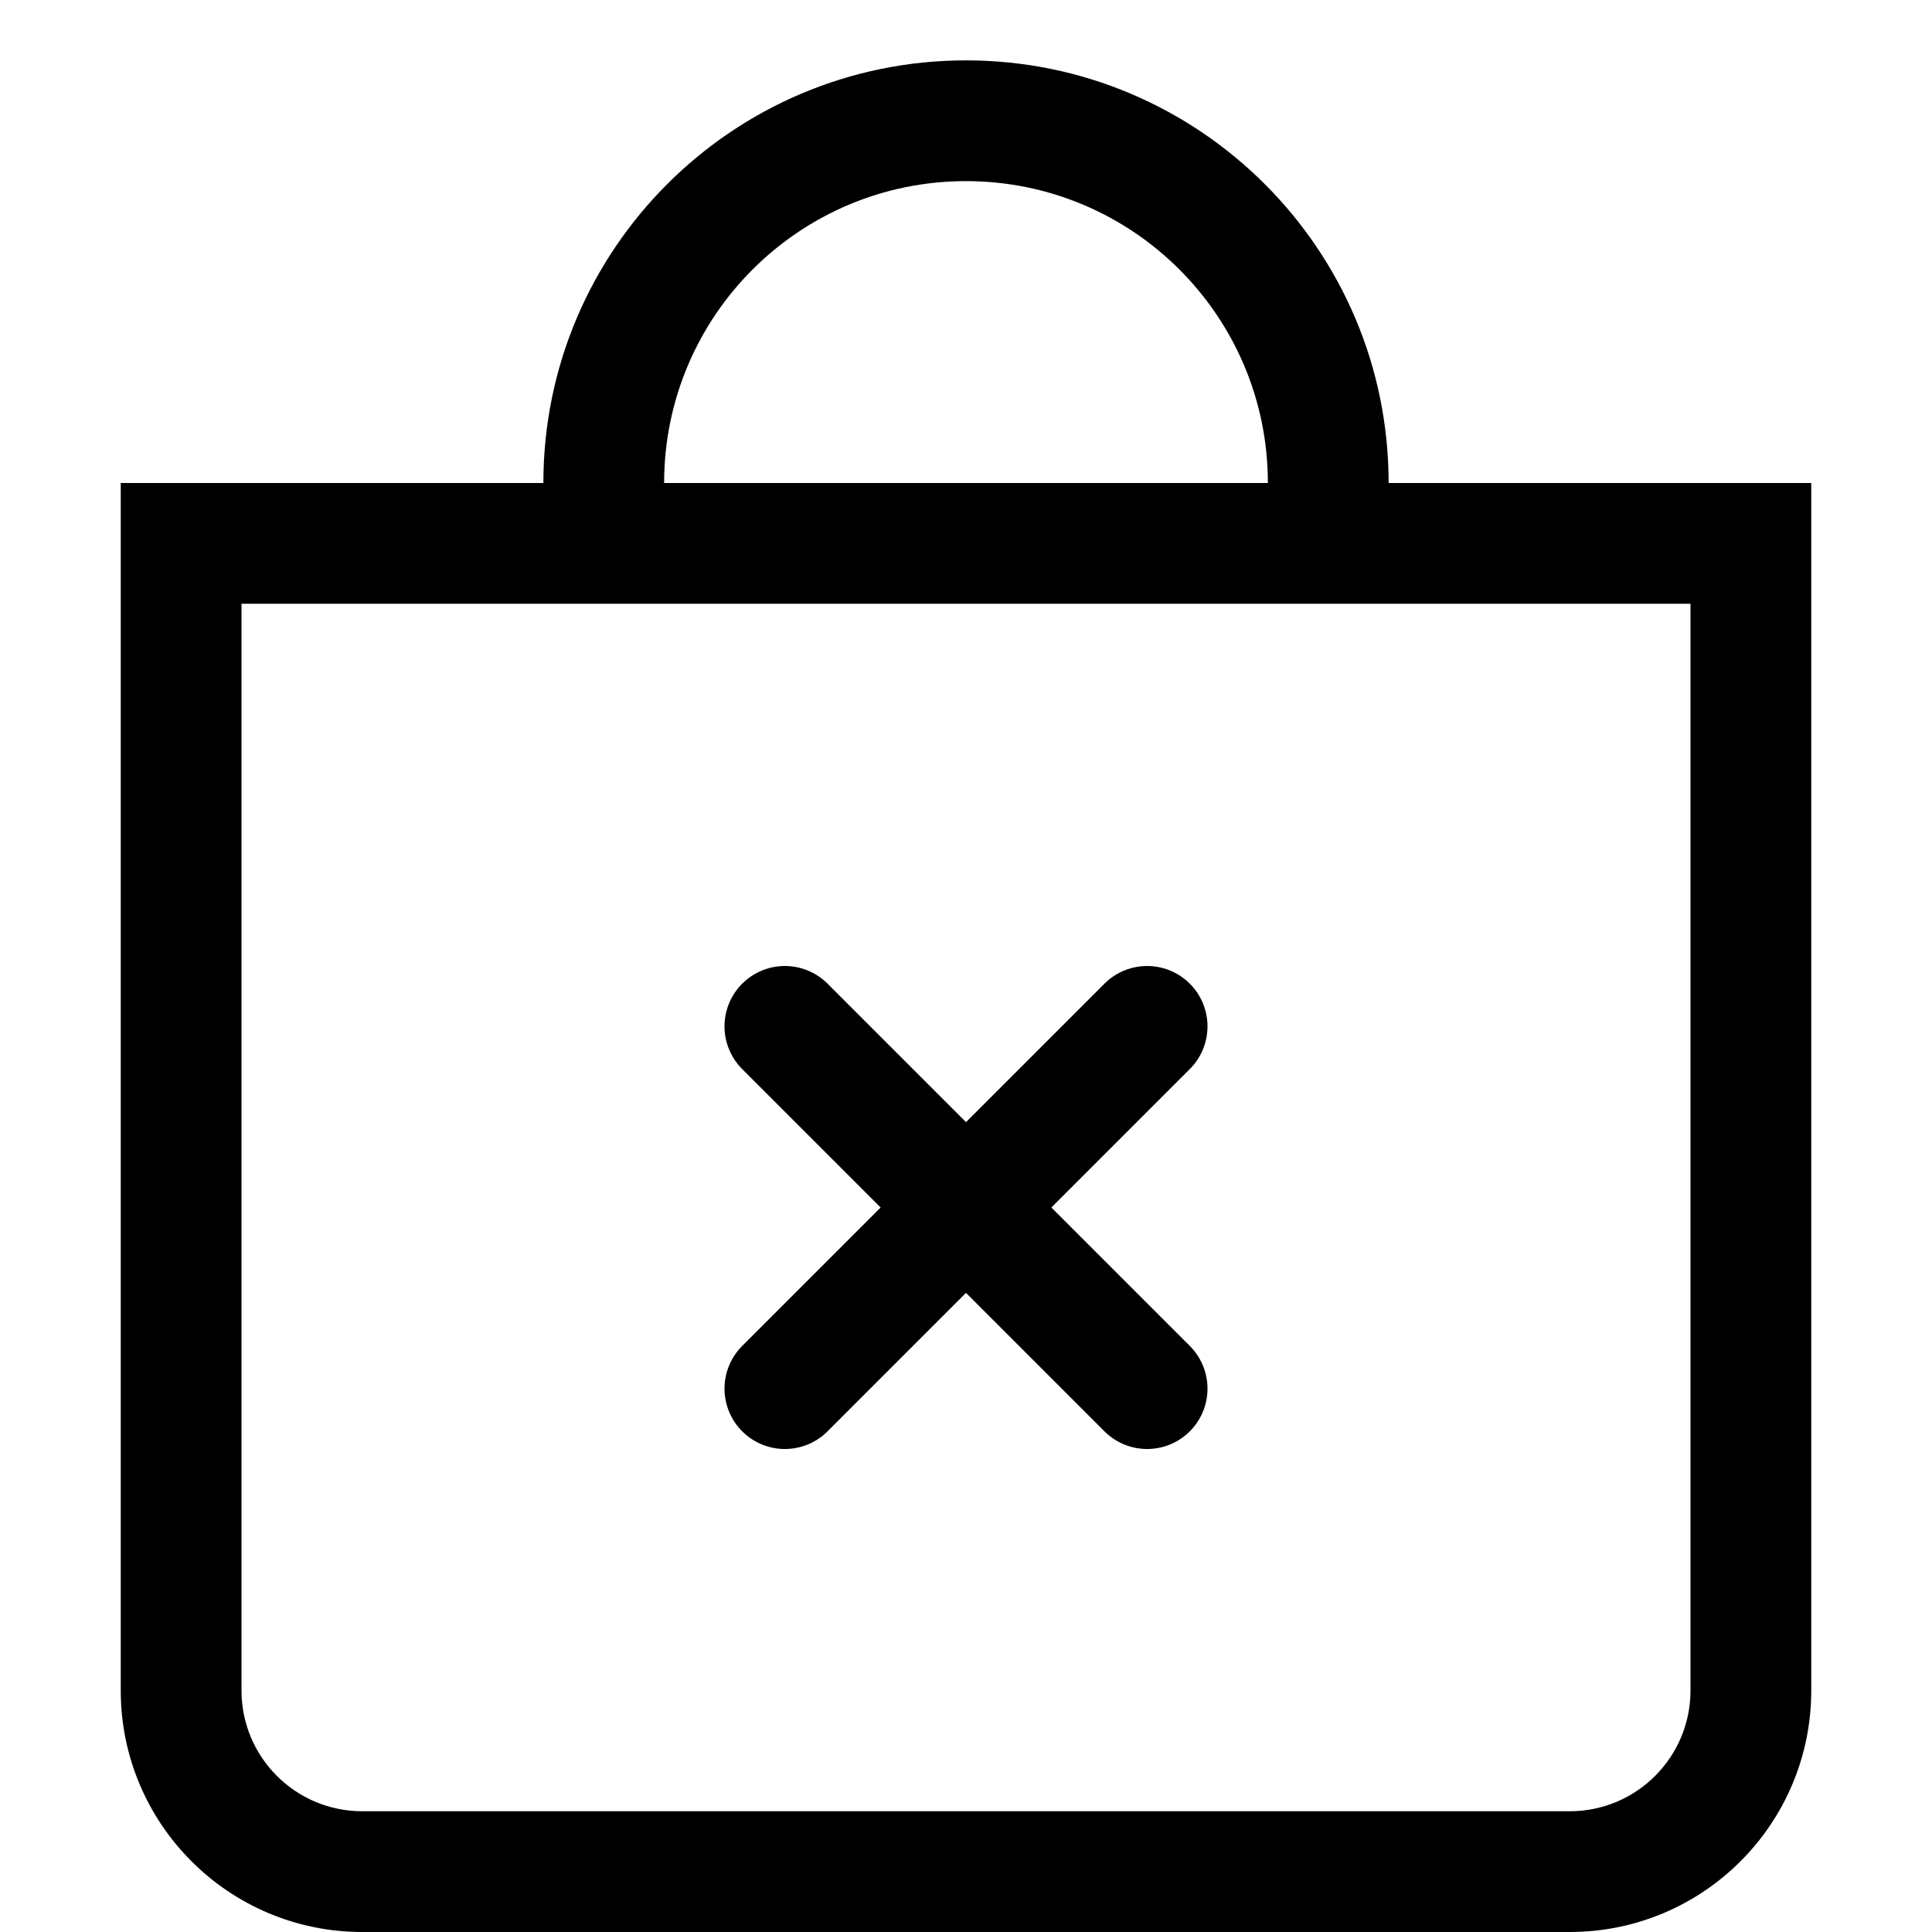
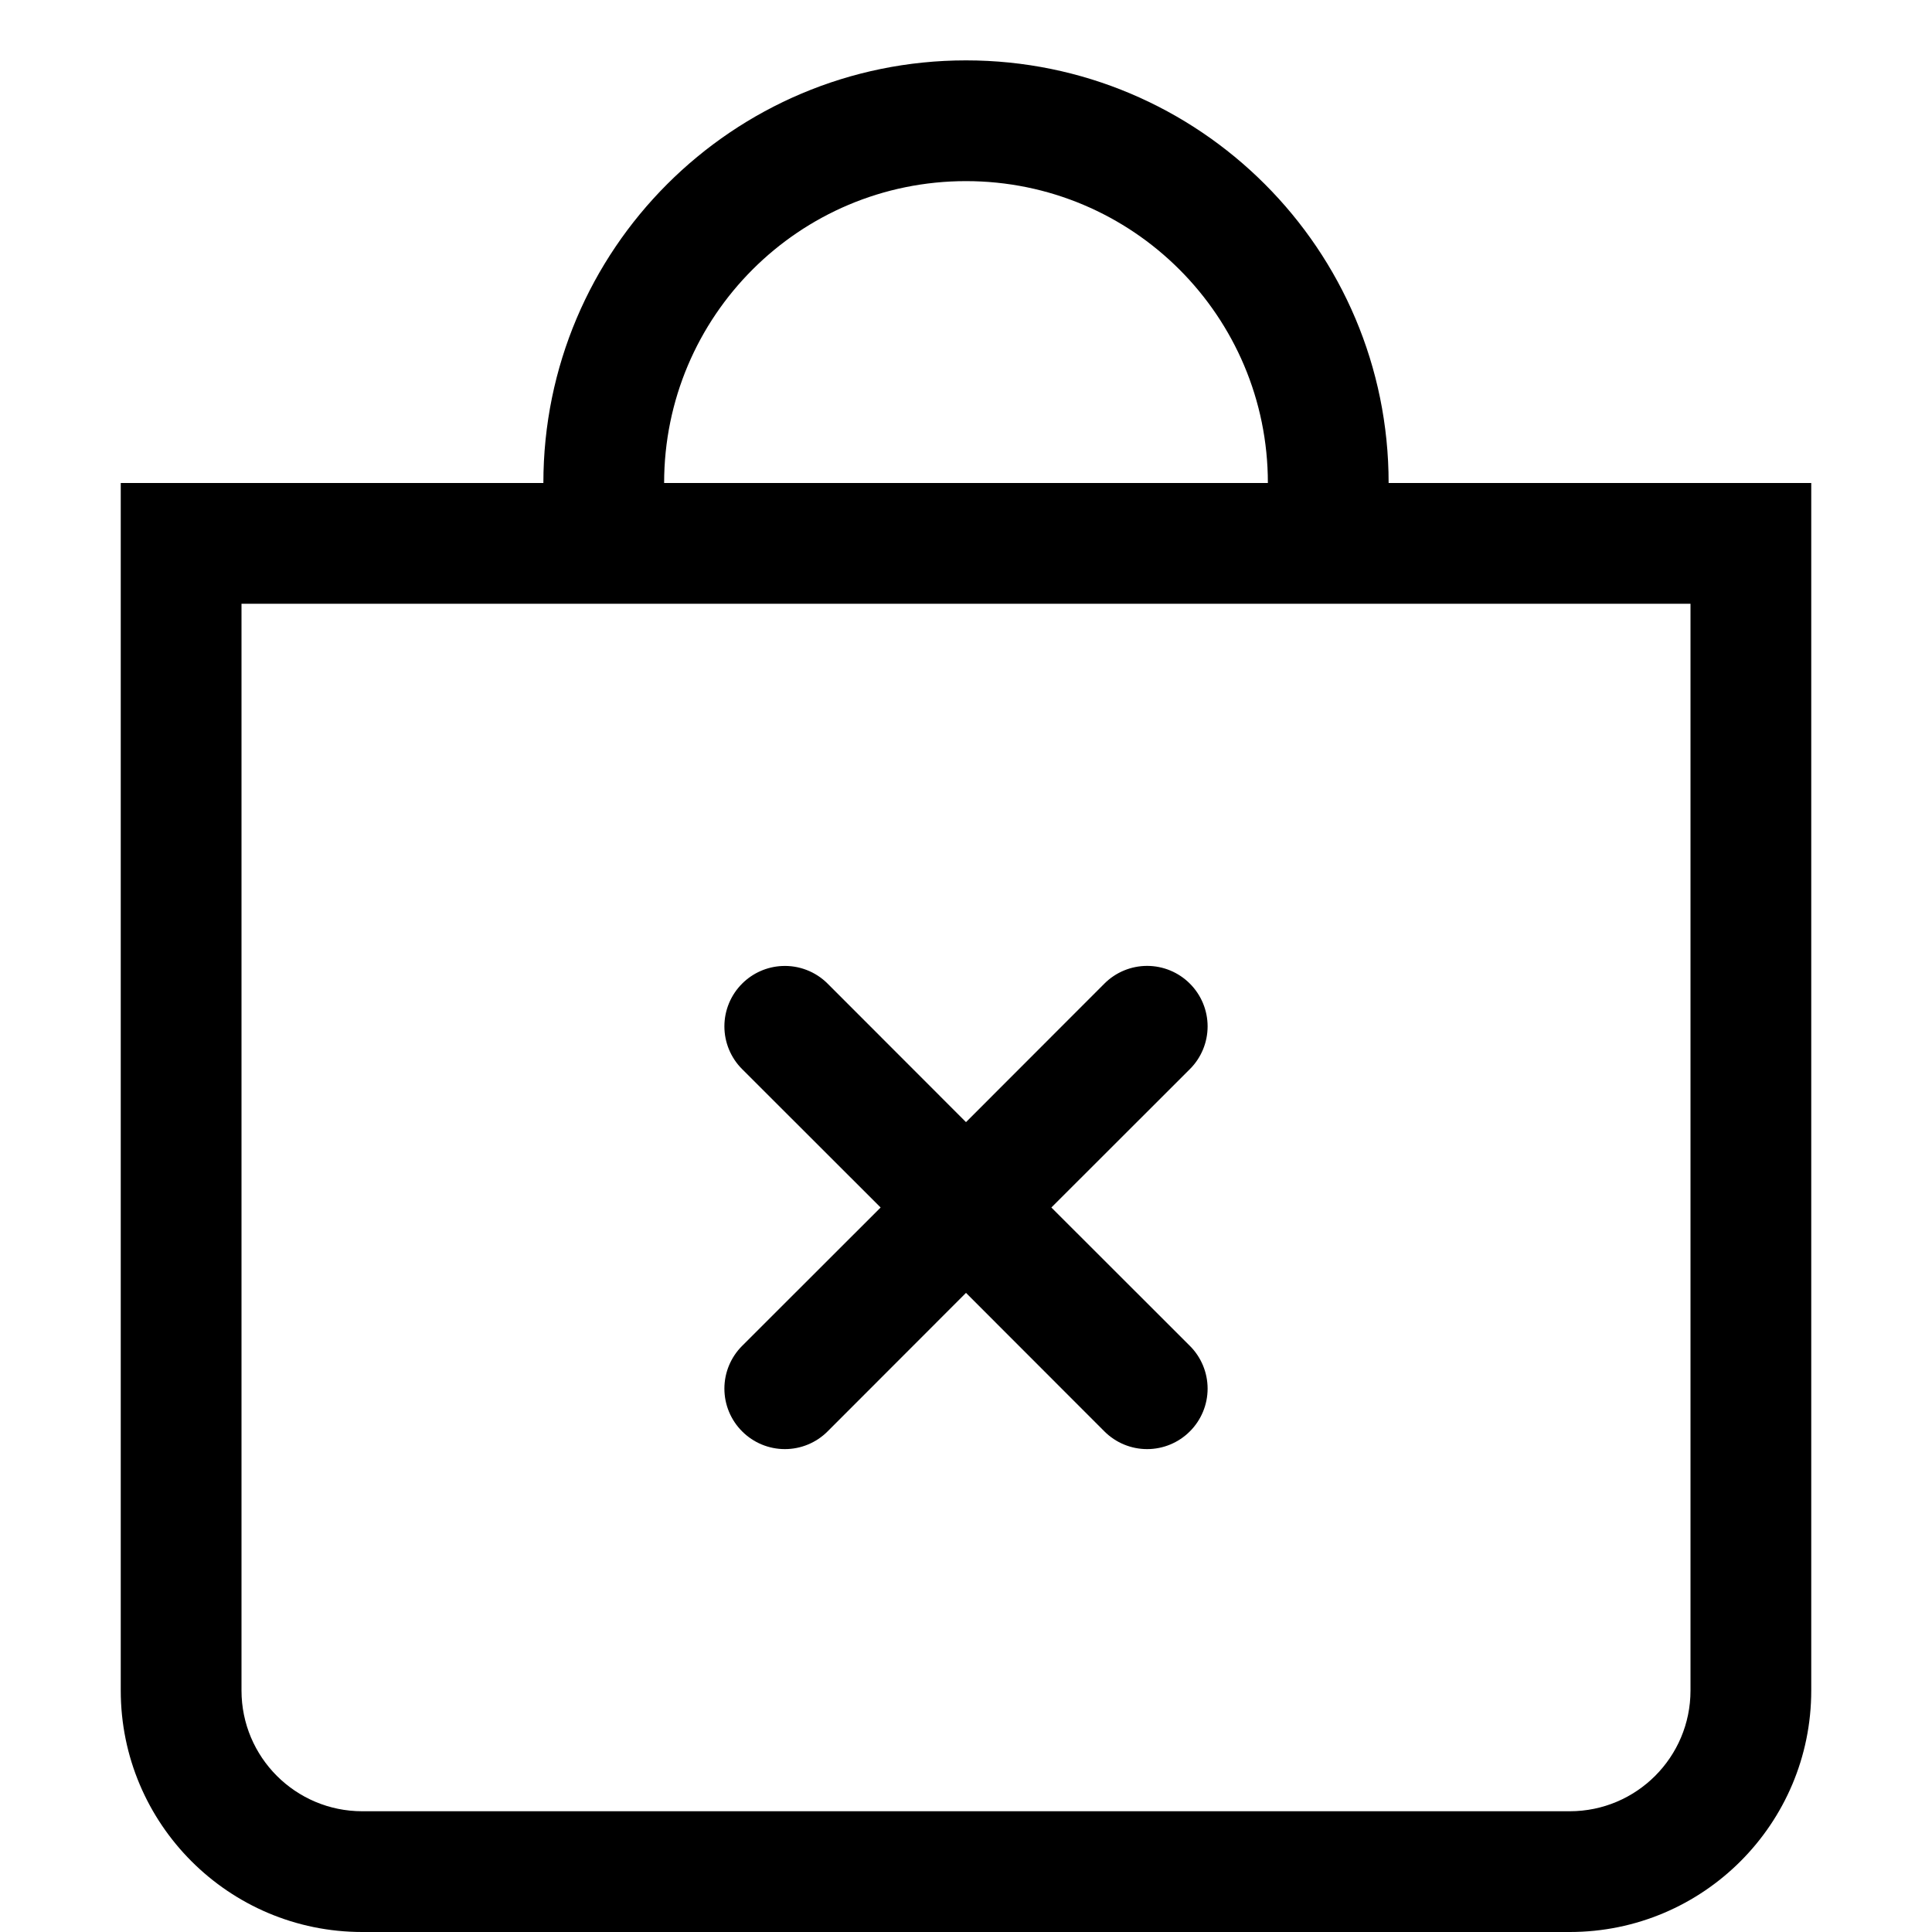
- <svg xmlns="http://www.w3.org/2000/svg" width="1em" height="1em" viewBox="0 0 16 16" class="bi bi-bag-x" fill="currentColor">
-   <path fill-rule="evenodd" d="M14 5H2v9a1 1 0 0 0 1 1h10a1 1 0 0 0 1-1V5zM1 4v10a2 2 0 0 0 2 2h10a2 2 0 0 0 2-2V4H1z" />
-   <path d="M8 1.5A2.5 2.5 0 0 0 5.5 4h-1a3.5 3.5 0 1 1 7 0h-1A2.5 2.5 0 0 0 8 1.5z" />
-   <path stroke="#000" stroke-linecap="round" d="M9.5 8.5l-3 3m0-3l3 3" />
+ <svg xmlns="http://www.w3.org/2000/svg" id="svg8" version="1.1" fill="currentColor" class="bi bi-bag-x" viewBox="0 0 16 16" height="1em" width="1em">
+   <defs id="defs12" />
+   <path id="path2" d="M14 5H2v9a1 1 0 0 0 1 1h10a1 1 0 0 0 1-1V5zM1 4v10a2 2 0 0 0 2 2h10a2 2 0 0 0 2-2V4H1z" fill-rule="evenodd" />
+   <path id="path4" d="M8 1.5A2.5 2.5 0 0 0 5.5 4h-1a3.5 3.5 0 1 1 7 0h-1A2.5 2.5 0 0 0 8 1.5z" />
+   <g style="opacity:1" id="g857">
+     <path id="path859" d="m 9.5,8.5 -3,3 m 0,-3 3,3" style="color:#000000;font-style:normal;font-variant:normal;font-weight:normal;font-stretch:normal;font-size:medium;line-height:normal;font-family:sans-serif;font-variant-ligatures:normal;font-variant-position:normal;font-variant-caps:normal;font-variant-numeric:normal;font-variant-alternates:normal;font-variant-east-asian:normal;font-feature-settings:normal;font-variation-settings:normal;text-indent:0;text-align:start;text-decoration:none;text-decoration-line:none;text-decoration-style:solid;text-decoration-color:#000000;letter-spacing:normal;word-spacing:normal;text-transform:none;writing-mode:lr-tb;direction:ltr;text-orientation:mixed;dominant-baseline:auto;baseline-shift:baseline;text-anchor:start;white-space:normal;shape-padding:0;shape-margin:0;inline-size:0;clip-rule:nonzero;display:inline;overflow:visible;visibility:visible;isolation:auto;mix-blend-mode:normal;color-interpolation:sRGB;color-interpolation-filters:linearRGB;solid-color:#000000;solid-opacity:1;vector-effect:none;fill:#000000;fill-opacity:1;fill-rule:nonzero;stroke:none;stroke-width:1;stroke-linecap:round;stroke-linejoin:miter;stroke-miterlimit:4;stroke-dasharray:none;stroke-dashoffset:0;stroke-opacity:1.0;color-rendering:auto;image-rendering:auto;shape-rendering:auto;text-rendering:auto;enable-background:accumulate;stop-color:#000000;stop-opacity:1;" />
+     <path id="path861" d="M 6.477 8 A 0.5 0.5 0 0 0 6.146 8.146 A 0.5 0.5 0 0 0 6.146 8.854 L 7.293 10 L 6.146 11.146 A 0.5 0.5 0 0 0 6.146 11.854 A 0.5 0.5 0 0 0 6.854 11.854 L 8 10.707 L 9.146 11.854 A 0.5 0.5 0 0 0 9.854 11.854 A 0.5 0.5 0 0 0 9.854 11.146 L 8.707 10 L 9.854 8.854 A 0.5 0.5 0 0 0 9.854 8.146 A 0.5 0.5 0 0 0 9.146 8.146 L 8 9.293 L 6.854 8.146 A 0.5 0.5 0 0 0 6.477 8 z " style="color:#000000;font-style:normal;font-variant:normal;font-weight:normal;font-stretch:normal;font-size:medium;line-height:normal;font-family:sans-serif;font-variant-ligatures:normal;font-variant-position:normal;font-variant-caps:normal;font-variant-numeric:normal;font-variant-alternates:normal;font-variant-east-asian:normal;font-feature-settings:normal;font-variation-settings:normal;text-indent:0;text-align:start;text-decoration:none;text-decoration-line:none;text-decoration-style:solid;text-decoration-color:#000000;letter-spacing:normal;word-spacing:normal;text-transform:none;writing-mode:lr-tb;direction:ltr;text-orientation:mixed;dominant-baseline:auto;baseline-shift:baseline;text-anchor:start;white-space:normal;shape-padding:0;shape-margin:0;inline-size:0;clip-rule:nonzero;display:inline;overflow:visible;visibility:visible;isolation:auto;mix-blend-mode:normal;color-interpolation:sRGB;color-interpolation-filters:linearRGB;solid-color:#000000;solid-opacity:1;vector-effect:none;fill:#000000;fill-opacity:1;fill-rule:nonzero;stroke:none;stroke-width:1;stroke-linecap:round;stroke-linejoin:miter;stroke-miterlimit:4;stroke-dasharray:none;stroke-dashoffset:0;stroke-opacity:1.0;color-rendering:auto;image-rendering:auto;shape-rendering:auto;text-rendering:auto;enable-background:accumulate;stop-color:#000000;stop-opacity:1;" />
+   </g>
</svg>
